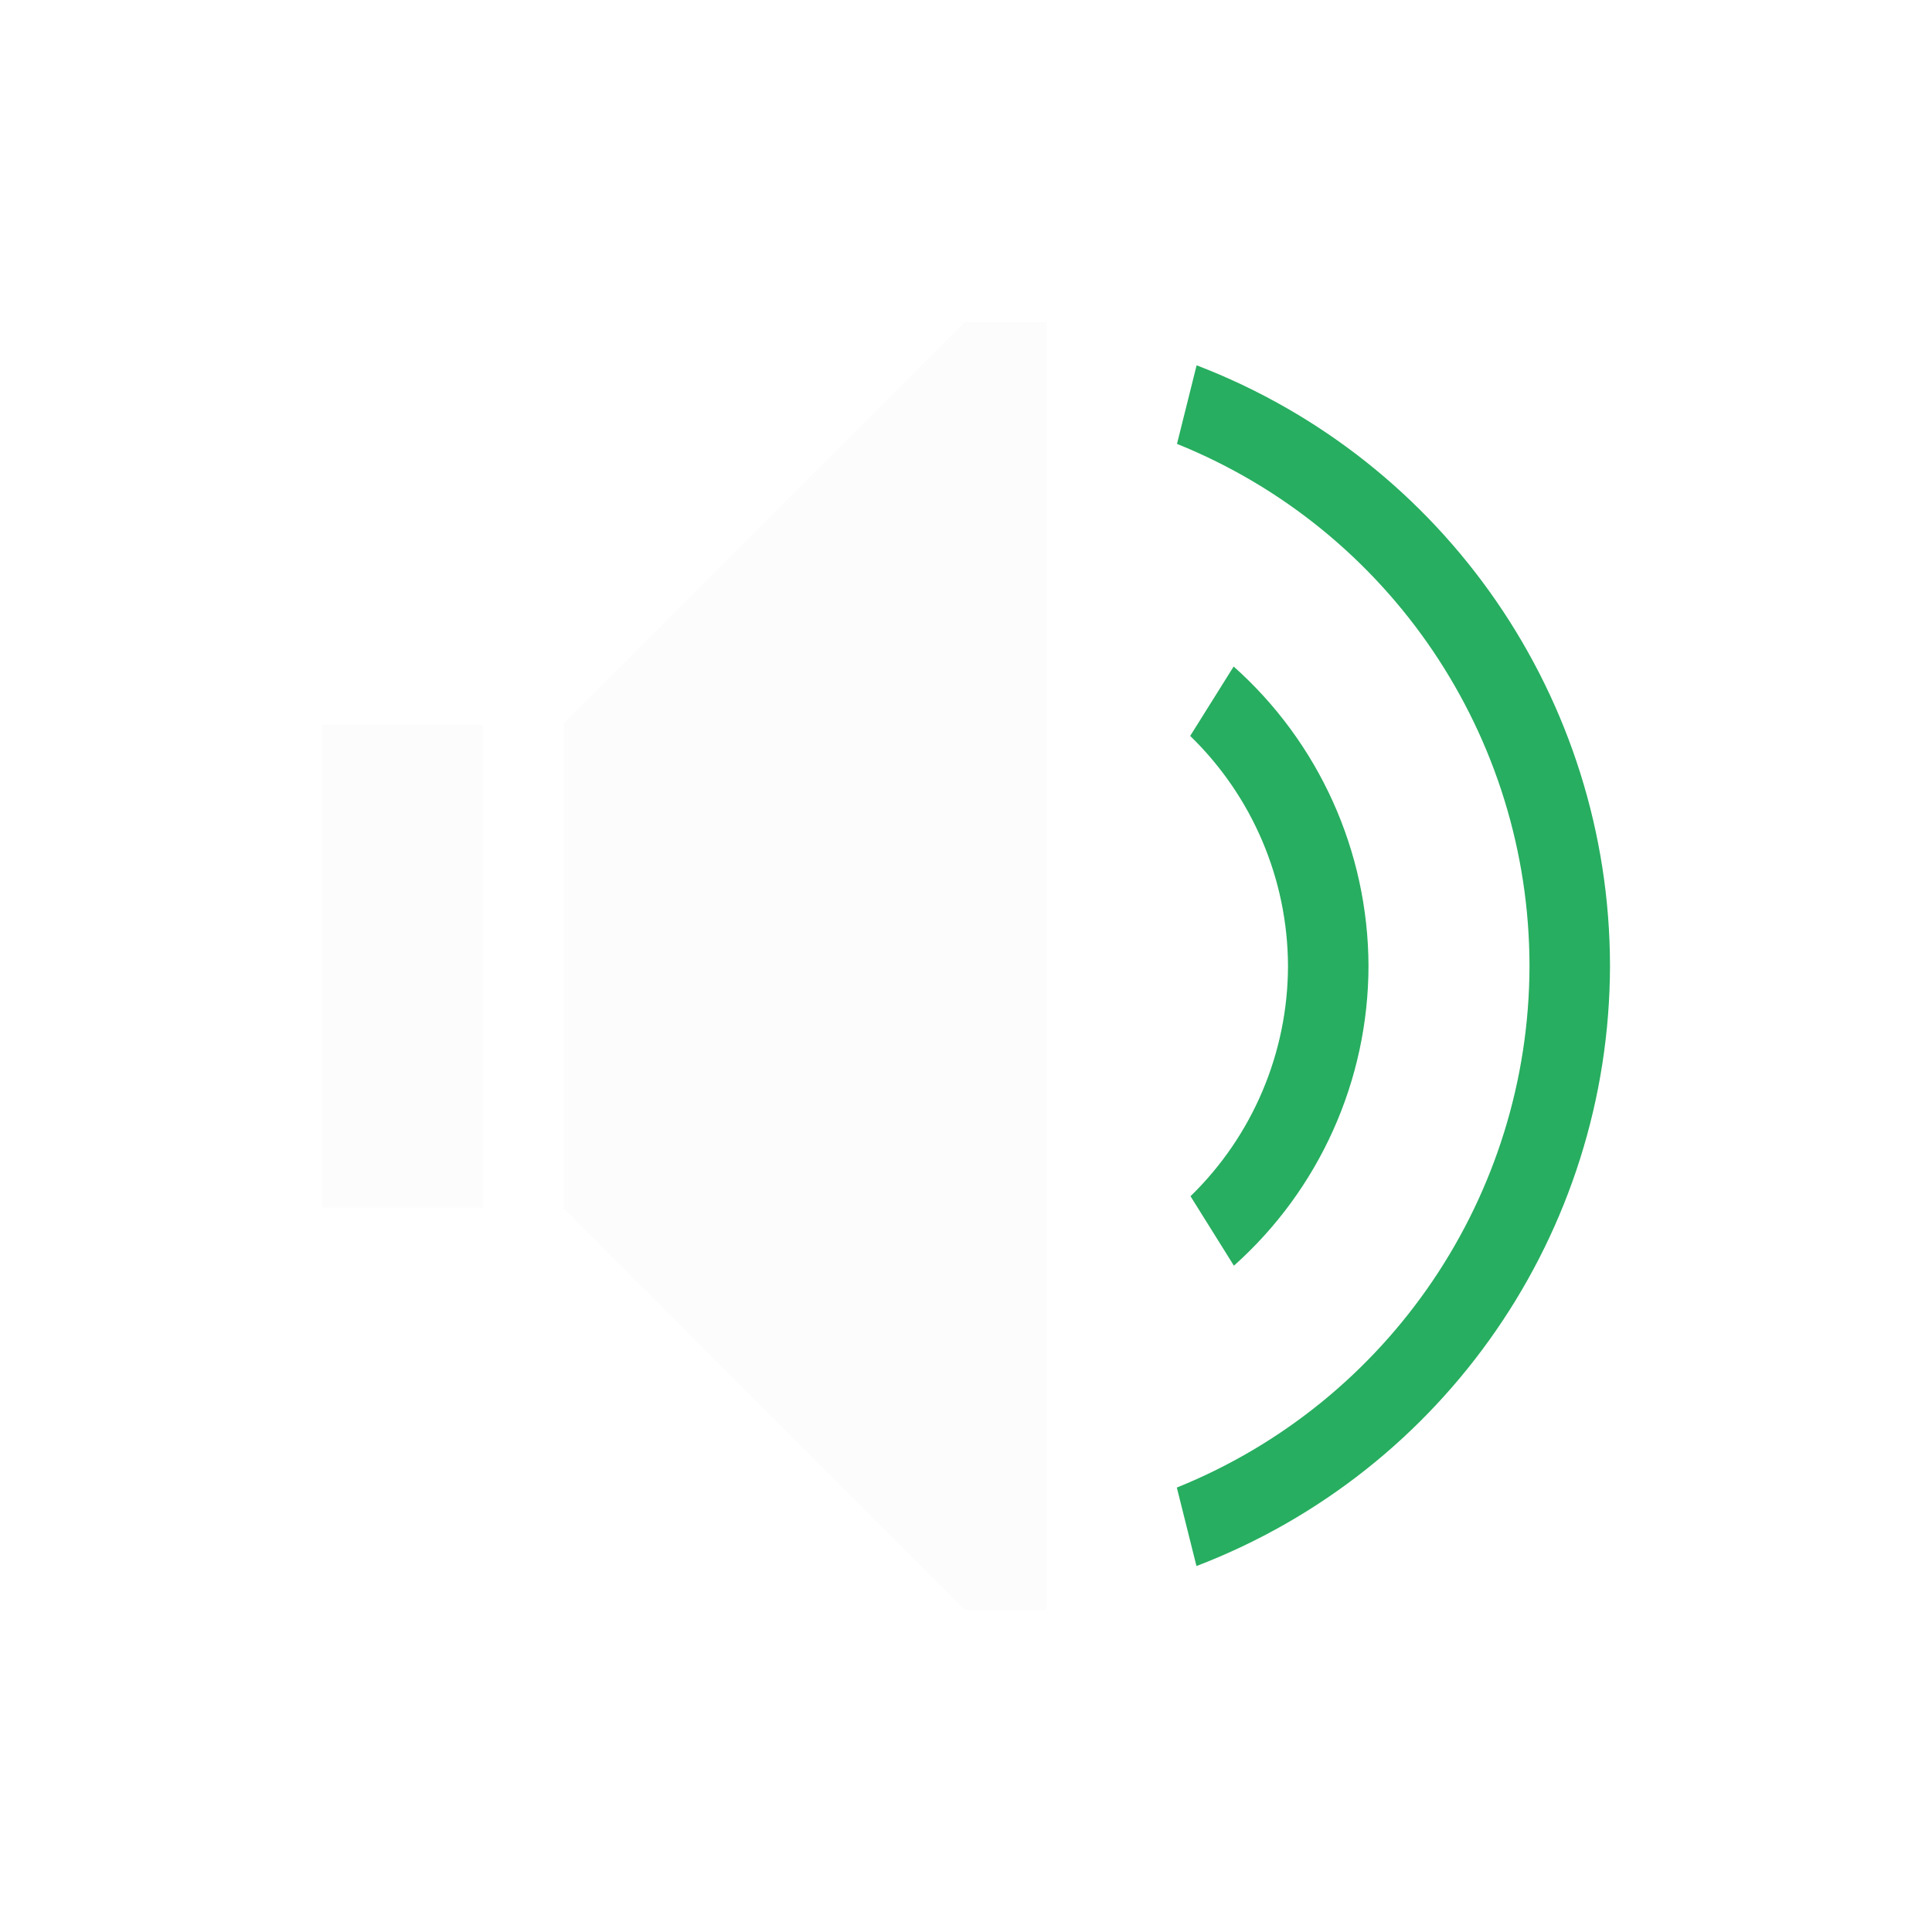
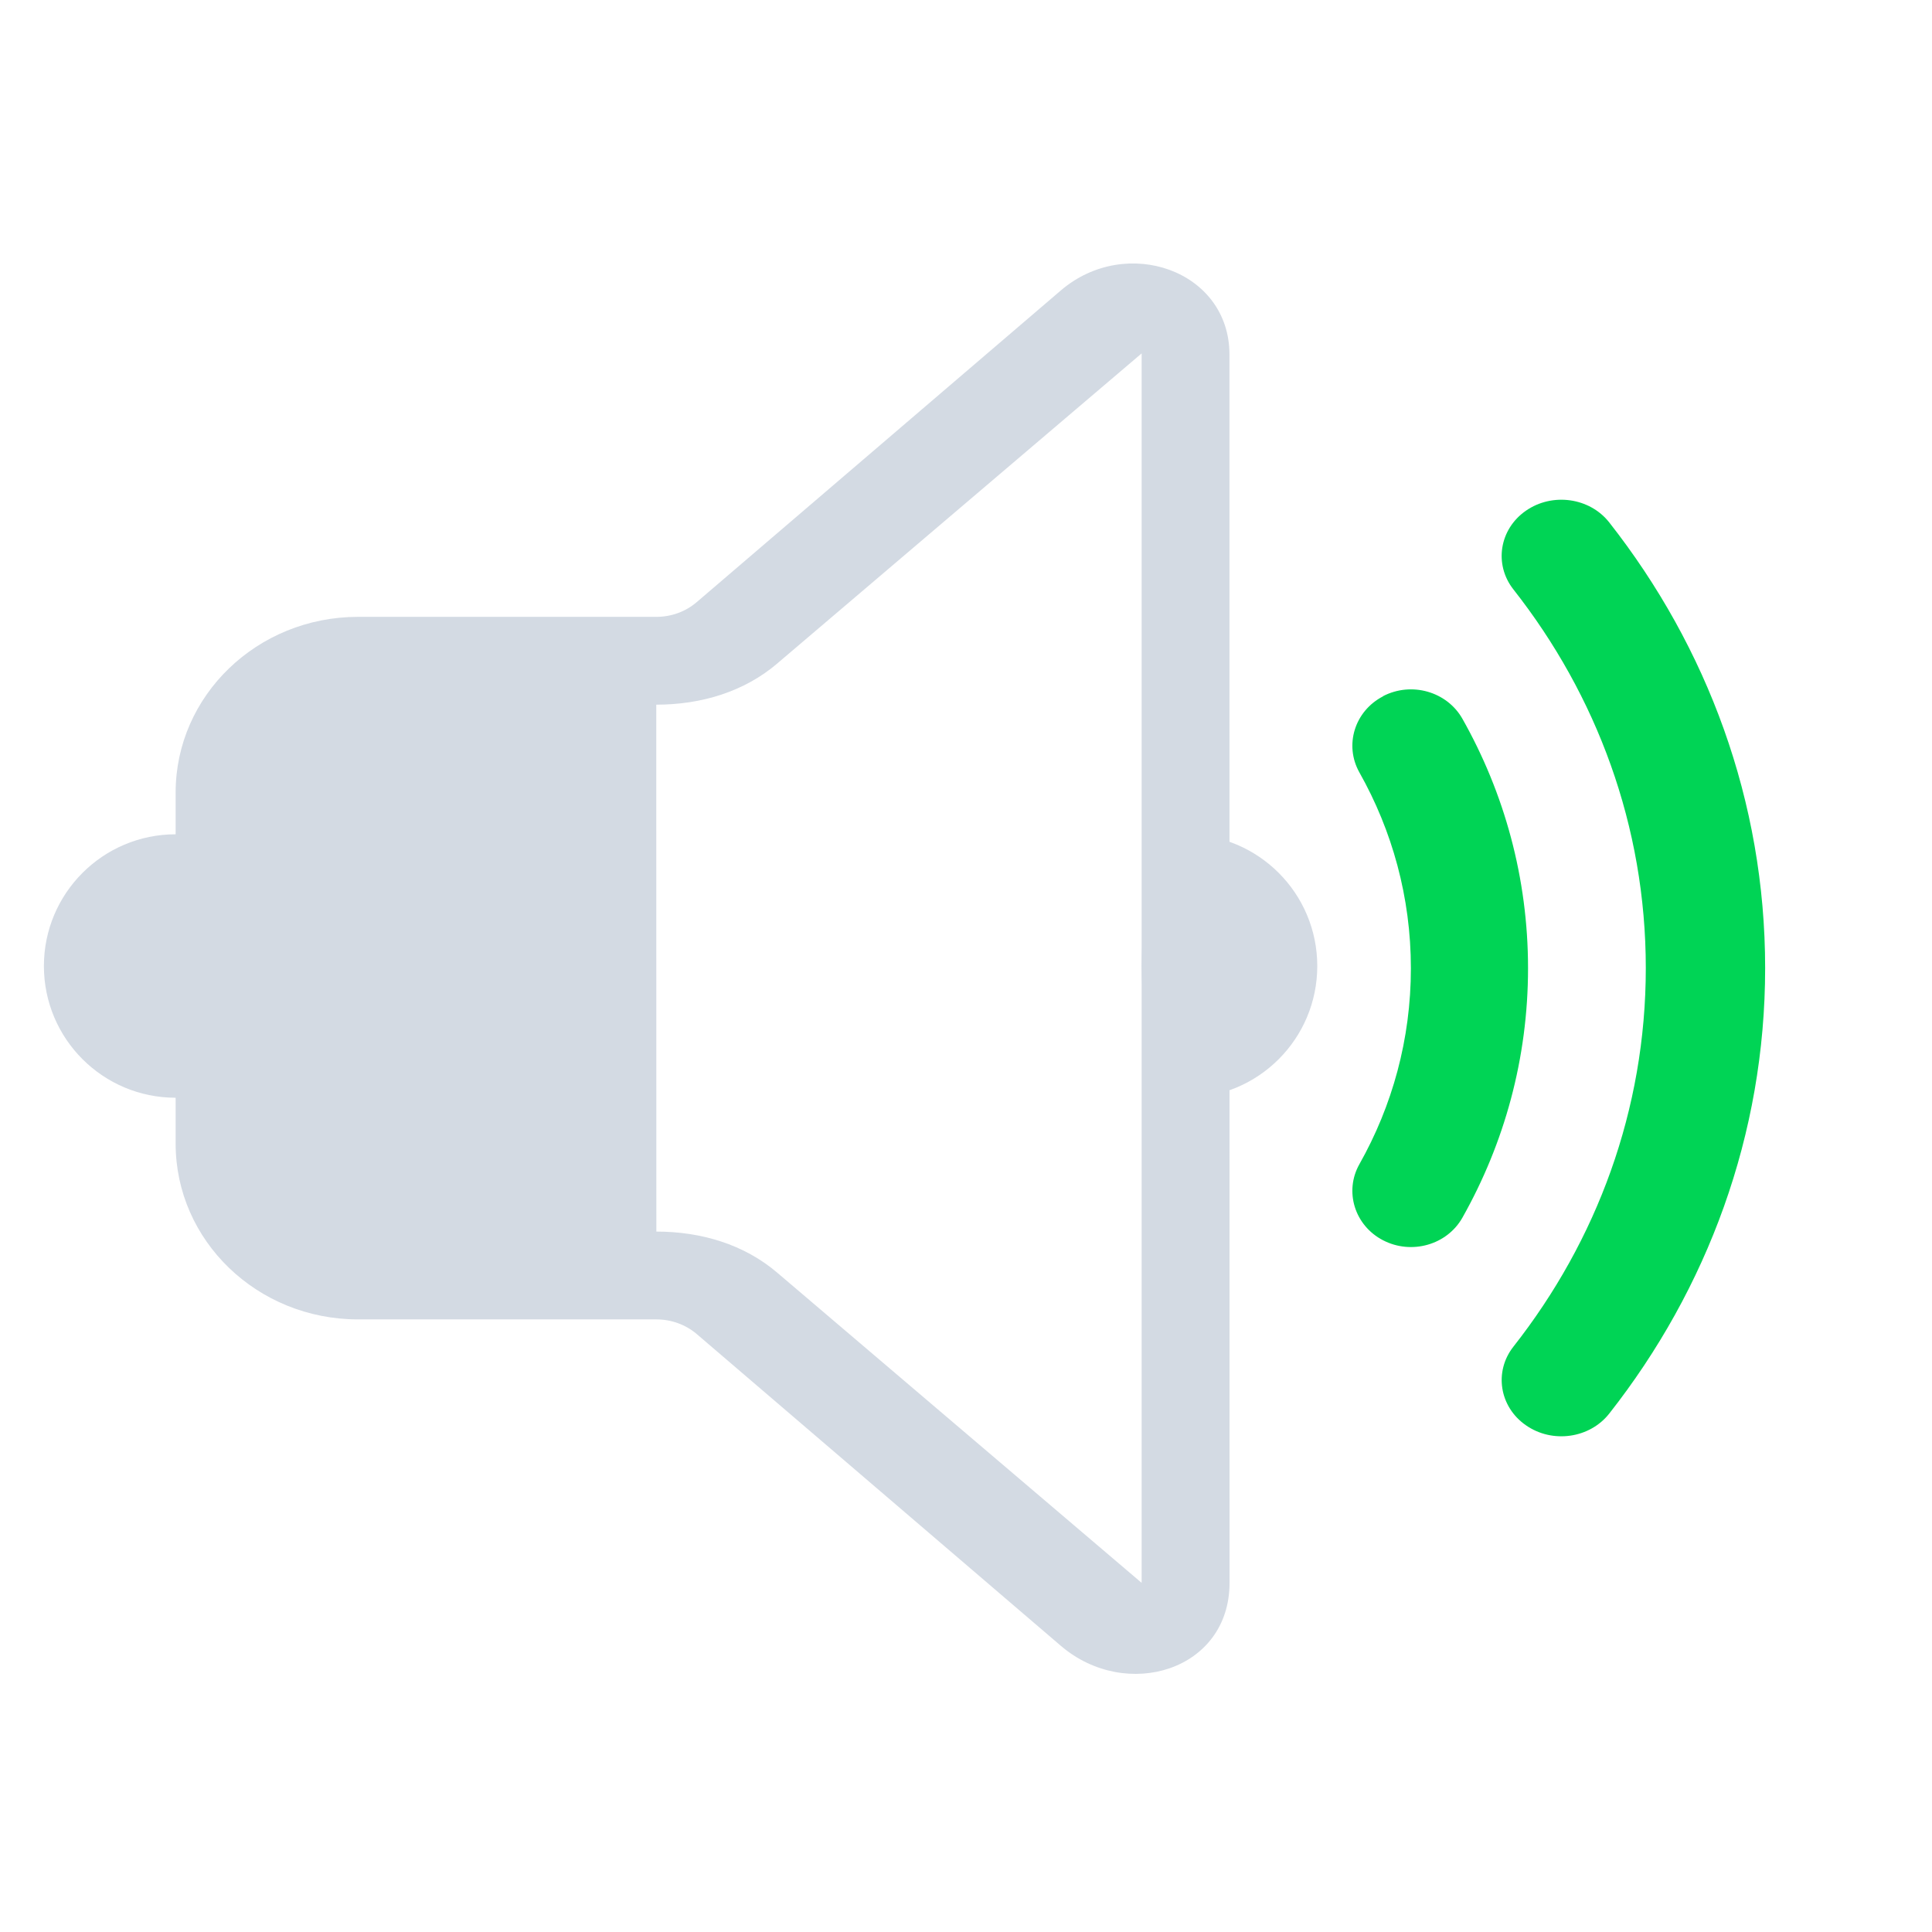
- <svg xmlns="http://www.w3.org/2000/svg" viewBox="0 0 24 24" width="24" height="24">
-   <style type="text/css" id="current-color-scheme">.ColorScheme-Text{color:#fcfcfc;}.ColorScheme-PositiveText{color:#27ae60;}</style>
-   <g transform="translate(1,1)">
-     <path d="m10.988 3-4.988 4.99v.01 1 4 1 .01l4.988 4.99h1.012v-.402-15.195-.402zm-7.988 5v1 4 1h2v-1-4-1z" style="fill:currentColor;fill-opacity:1;stroke:none" class="ColorScheme-Text" />
-     <path d="m13.865 3.537-.244.977a7 7 0 0 1 4.379 6.486 7 7 0 0 1 -4.381 6.479l.244.975a8 8 0 0 0 5.137-7.453 8 8 0 0 0 -5.135-7.463zm.459 3.744-.539.861a4 4 0 0 1 1.215 2.857 4 4 0 0 1 -1.211 2.861l.539.863a5 5 0 0 0 1.672-3.725 5 5 0 0 0 -1.676-3.719z" fill="#27ae60" />
+ <svg xmlns="http://www.w3.org/2000/svg" viewBox="0 0 22 22" width="22" height="22" version="1.1" id="svg5">
+   <defs id="defs5" />
+   <style id="current-color-scheme" type="text/css">.ColorScheme-Text { color:#d3dae3; }
+ </style>
+   <g id="g1" transform="translate(-0.900006,-19.97679)">
+     <path d="m 14.9,24.014 c 0,-0.959 -1.176,-1.367 -1.92,-0.73 l -4.146,3.549 c -0.127,0.109 -0.29,0.168 -0.46,0.168 H 4.977 C 3.83,27.001 2.9,27.897 2.9,29.002 v 3.998 c 0,1.105 0.93,2.001 2.077,2.001 h 3.397 c 0.17,0 0.333,0.059 0.46,0.167 l 4.146,3.55 c 0.744,0.637 1.921,0.283 1.921,-0.717 z m -5.147,3.516 4.147,-3.529 v 14 l -4.146,-3.529 c -0.38,-0.326 -0.871,-0.471 -1.38,-0.471 L 8.373,27.977 v 0 0 0.024 h 4.84e-4 c 0.509,0 1,-0.146 1.38,-0.471 z" id="path2057-3" style="stroke-width:0.906;fill-opacity:1;fill:currentColor;" class="ColorScheme-Text" />
+     <path d="m 18.275,25.793 c 0.301,-0.21 0.727,-0.151 0.95,0.133 C 20.34,27.345 21,29.101 21,31 c 0,1.899 -0.66,3.655 -1.775,5.073 -0.223,0.284 -0.649,0.344 -0.95,0.133 C 17.974,35.997 17.91,35.596 18.133,35.312 19.081,34.107 19.641,32.616 19.641,31 c 0,-1.616 -0.56,-3.107 -1.508,-4.312 -0.223,-0.284 -0.16,-0.685 0.142,-0.895 z" id="path2059-6" style="fill:#00d455;fill-opacity:1;stroke-width:0.879" />
+     <path d="m 16.649,27.904 c 0.324,-0.168 0.728,-0.053 0.904,0.258 0.477,0.845 0.747,1.813 0.747,2.84 0,1.027 -0.27,1.994 -0.747,2.84 -0.175,0.311 -0.58,0.426 -0.904,0.258 -0.324,-0.168 -0.444,-0.557 -0.269,-0.867 0.374,-0.663 0.586,-1.422 0.586,-2.23 0,-0.809 -0.213,-1.568 -0.586,-2.23 -0.175,-0.311 -0.055,-0.699 0.269,-0.867 z" id="path2061-7" style="fill:#00d455;fill-opacity:1;stroke-width:0.871" />
+     <path d="m 4.4,30.977 c 0,0.829 -0.671,1.5 -1.5,1.5 -0.828,1e-6 -1.5,-0.671 -1.5,-1.5 0,-0.828 0.672,-1.5 1.5,-1.5 0.829,0 1.5,0.672 1.5,1.5 z" id="path72-3-7-3" style="stroke-width:0.018;fill-opacity:1;fill:currentColor;" class="ColorScheme-Text" />
+     <path d="m 15.9,30.977 c 0,0.829 -0.671,1.5 -1.5,1.5 -0.5,0 -0.5,-1.5 -0.5,-1.5 0,0 0,-1.5 0.5,-1.5 0.829,0 1.5,0.672 1.5,1.5 z" id="path72-3-7-3-6" style="stroke-width:0.018;fill-opacity:1;fill:currentColor;" class="ColorScheme-Text" />
  </g>
</svg>
